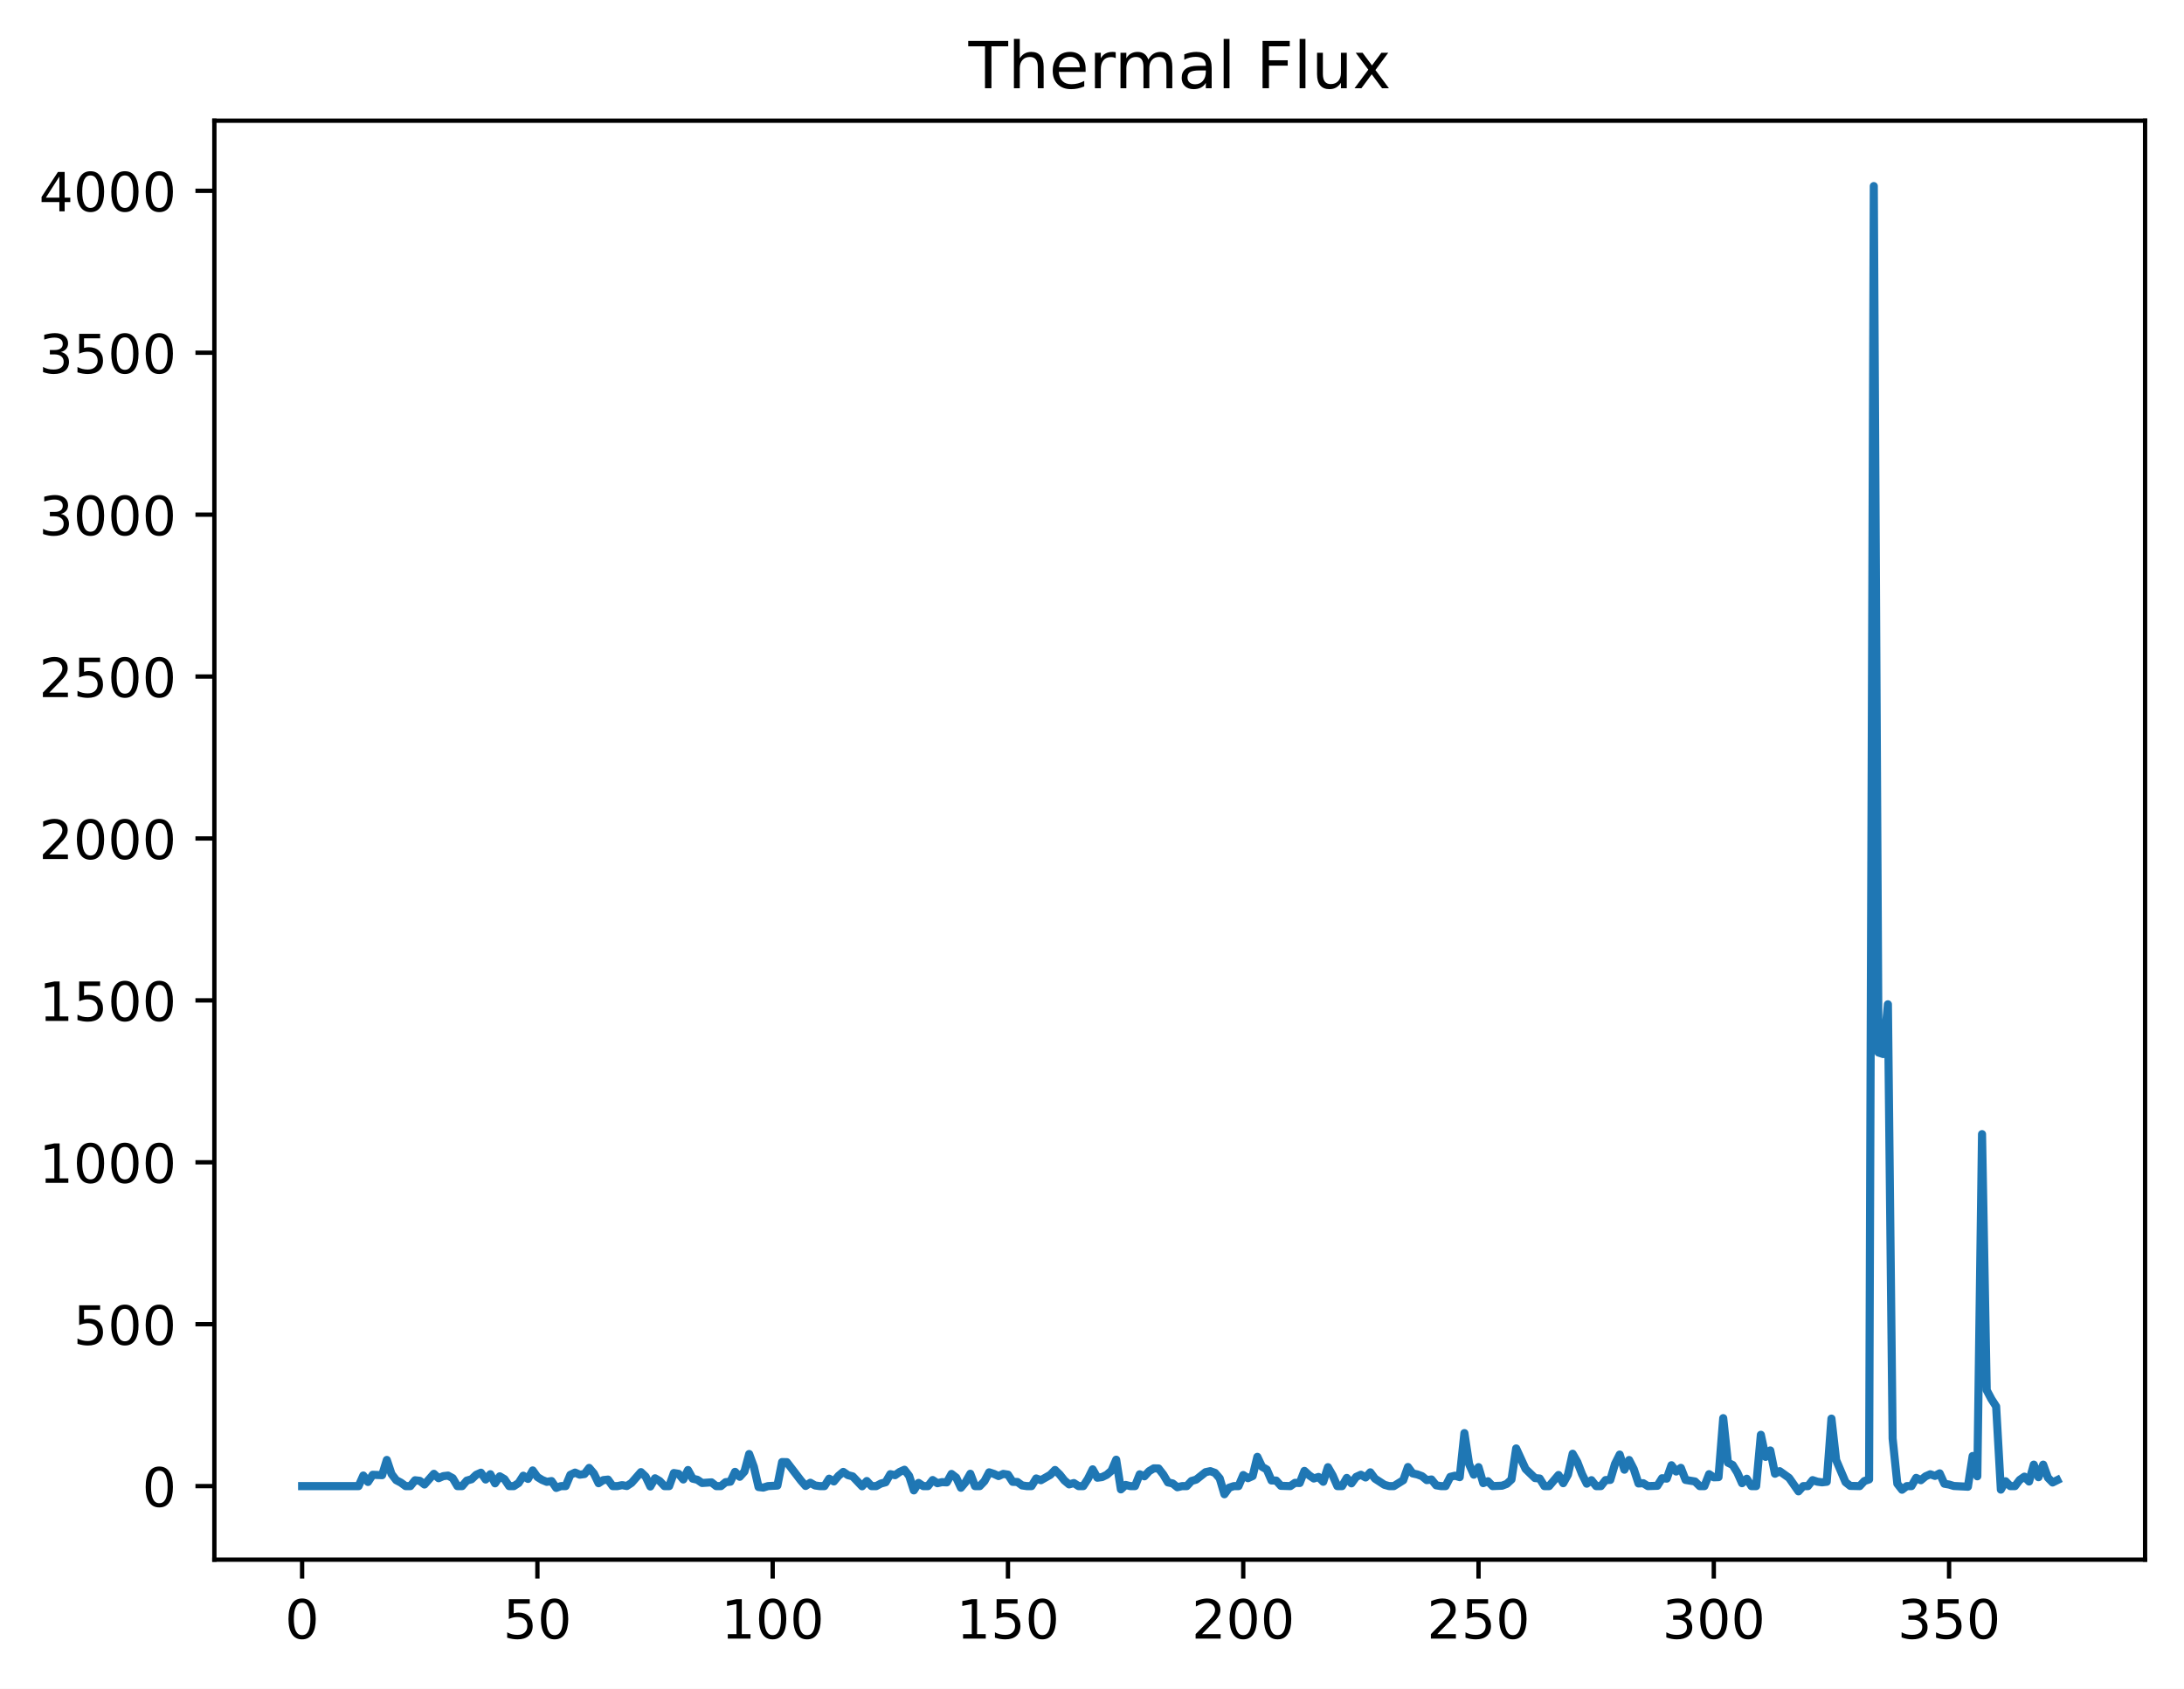
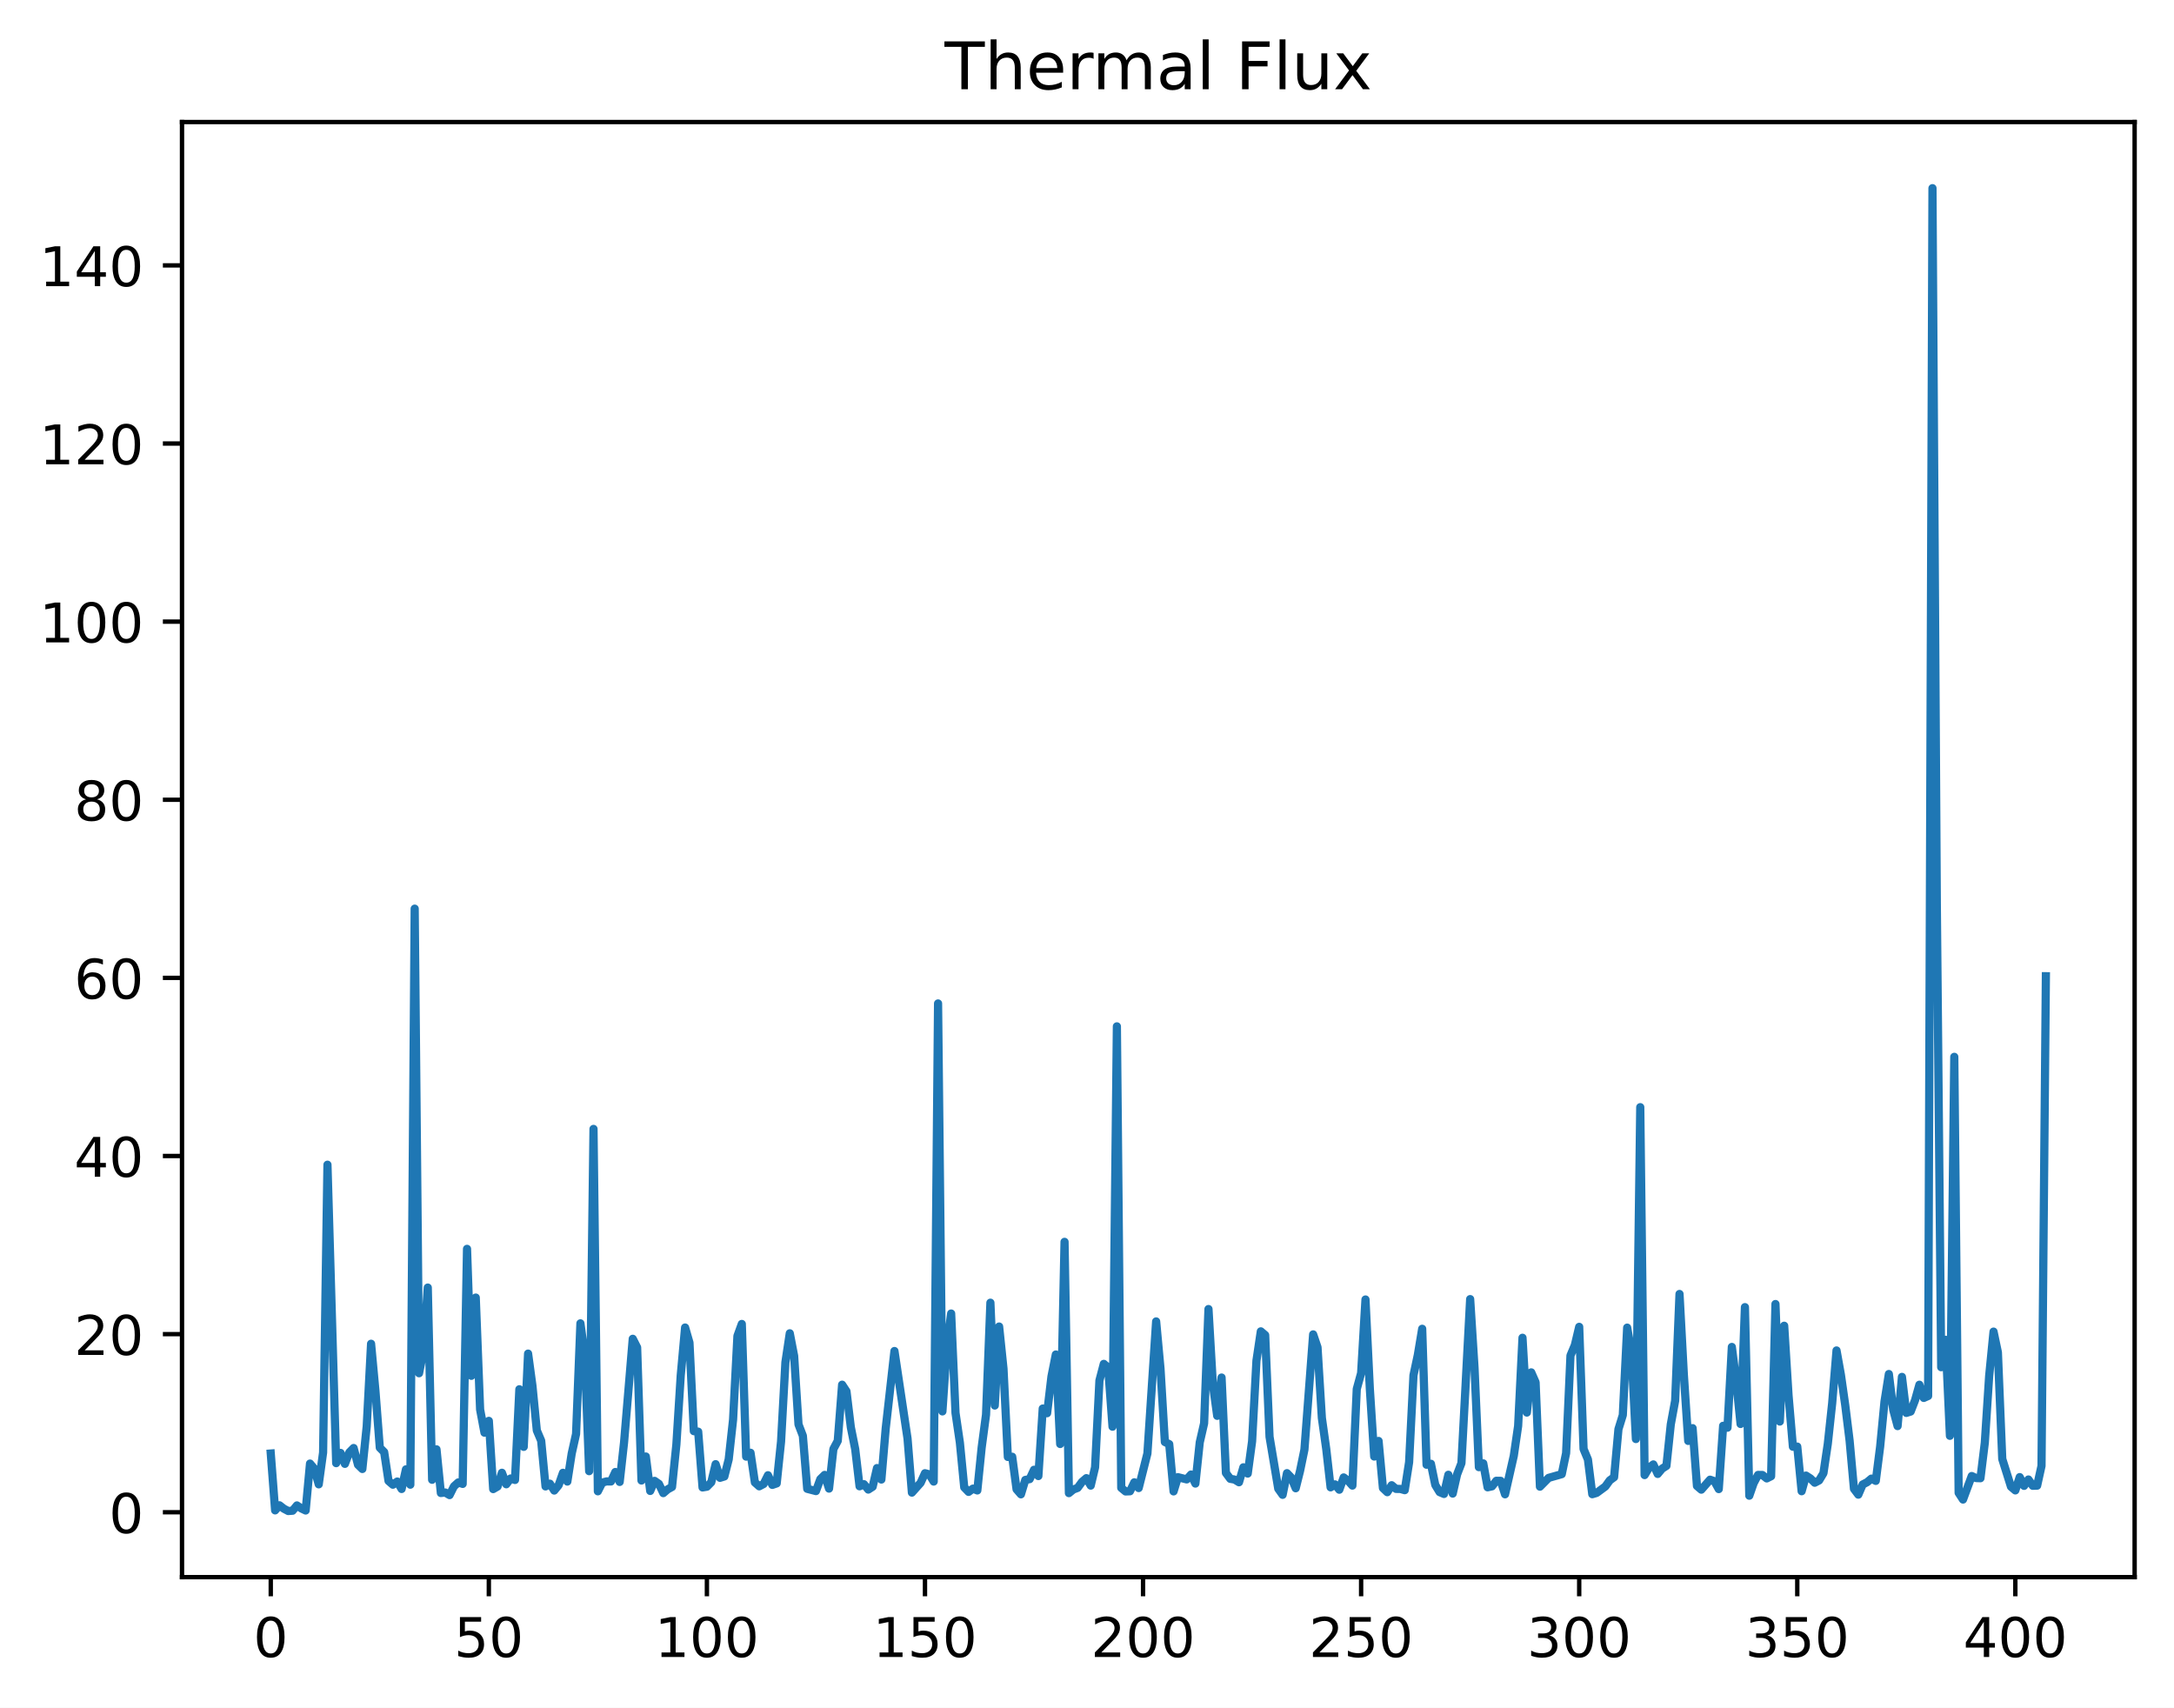
- <svg xmlns="http://www.w3.org/2000/svg" xmlns:xlink="http://www.w3.org/1999/xlink" width="403.97pt" height="312.308pt" viewBox="0 0 403.97 312.308" version="1.1">
+ <svg xmlns="http://www.w3.org/2000/svg" xmlns:xlink="http://www.w3.org/1999/xlink" width="397.608pt" height="312.308pt" viewBox="0 0 397.608 312.308" version="1.1">
  <defs>
    <style type="text/css">*{stroke-linejoin: round; stroke-linecap: butt}</style>
  </defs>
  <g id="figure_1">
    <g id="patch_1">
-       <path d="M 0 312.308  L 403.97 312.308  L 403.97 0  L 0 0  z " style="fill: #ffffff" />
+       <path d="M 0 312.308  L 397.608 312.308  L 397.608 0  L 0 0  z " style="fill: #ffffff" />
    </g>
    <g id="axes_1">
      <g id="patch_2">
-         <path d="M 39.65 288.43  L 396.77 288.43  L 396.77 22.318  L 39.65 22.318  z " style="fill: #ffffff" />
+         <path d="M 33.288 288.43  L 390.408 288.43  L 390.408 22.318  L 33.288 22.318  z " style="fill: #ffffff" />
      </g>
      <g id="matplotlib.axis_1">
        <g id="xtick_1">
          <g id="line2d_1">
            <defs>
-               <path id="m7024da258d" d="M 0 0  L 0 3.5  " style="stroke: #000000; stroke-width: 0.8" />
+               <path id="mb245cddd4c" d="M 0 0  L 0 3.5  " style="stroke: #000000; stroke-width: 0.8" />
            </defs>
            <g>
-               <use xlink:href="#m7024da258d" x="55.883" y="288.43" style="stroke: #000000; stroke-width: 0.8" />
+               <use xlink:href="#mb245cddd4c" x="49.52" y="288.43" style="stroke: #000000; stroke-width: 0.8" />
            </g>
          </g>
          <g id="text_1">
-             <g transform="translate(52.70148 303.0286) scale(0.1 -0.1)">
+             <g transform="translate(46.33898 303.0286) scale(0.1 -0.1)">
              <defs>
                <path id="DejaVuSans-30" d="M 2034 4250  Q 1547 4250 1301 3770  Q 1056 3291 1056 2328  Q 1056 1369 1301 889  Q 1547 409 2034 409  Q 2525 409 2770 889  Q 3016 1369 3016 2328  Q 3016 3291 2770 3770  Q 2525 4250 2034 4250  z M 2034 4750  Q 2819 4750 3233 4129  Q 3647 3509 3647 2328  Q 3647 1150 3233 529  Q 2819 -91 2034 -91  Q 1250 -91 836 529  Q 422 1150 422 2328  Q 422 3509 836 4129  Q 1250 4750 2034 4750  z " transform="scale(0.015625)" />
              </defs>
              <use xlink:href="#DejaVuSans-30" />
            </g>
          </g>
        </g>
        <g id="xtick_2">
          <g id="line2d_2">
            <g>
-               <use xlink:href="#m7024da258d" x="99.402" y="288.43" style="stroke: #000000; stroke-width: 0.8" />
+               <use xlink:href="#mb245cddd4c" x="89.404" y="288.43" style="stroke: #000000; stroke-width: 0.8" />
            </g>
          </g>
          <g id="text_2">
-             <g transform="translate(93.0396 303.0286) scale(0.1 -0.1)">
+             <g transform="translate(83.04158 303.0286) scale(0.1 -0.1)">
              <defs>
                <path id="DejaVuSans-35" d="M 691 4666  L 3169 4666  L 3169 4134  L 1269 4134  L 1269 2991  Q 1406 3038 1543 3061  Q 1681 3084 1819 3084  Q 2600 3084 3056 2656  Q 3513 2228 3513 1497  Q 3513 744 3044 326  Q 2575 -91 1722 -91  Q 1428 -91 1123 -41  Q 819 9 494 109  L 494 744  Q 775 591 1075 516  Q 1375 441 1709 441  Q 2250 441 2565 725  Q 2881 1009 2881 1497  Q 2881 1984 2565 2268  Q 2250 2553 1709 2553  Q 1456 2553 1204 2497  Q 953 2441 691 2322  L 691 4666  z " transform="scale(0.015625)" />
              </defs>
              <use xlink:href="#DejaVuSans-35" />
              <use xlink:href="#DejaVuSans-30" x="63.623" />
            </g>
          </g>
        </g>
        <g id="xtick_3">
          <g id="line2d_3">
            <g>
-               <use xlink:href="#m7024da258d" x="142.921" y="288.43" style="stroke: #000000; stroke-width: 0.8" />
+               <use xlink:href="#mb245cddd4c" x="129.288" y="288.43" style="stroke: #000000; stroke-width: 0.8" />
            </g>
          </g>
          <g id="text_3">
-             <g transform="translate(133.3777 303.0286) scale(0.1 -0.1)">
+             <g transform="translate(119.7442 303.0286) scale(0.1 -0.1)">
              <defs>
                <path id="DejaVuSans-31" d="M 794 531  L 1825 531  L 1825 4091  L 703 3866  L 703 4441  L 1819 4666  L 2450 4666  L 2450 531  L 3481 531  L 3481 0  L 794 0  L 794 531  z " transform="scale(0.015625)" />
              </defs>
              <use xlink:href="#DejaVuSans-31" />
              <use xlink:href="#DejaVuSans-30" x="63.623" />
              <use xlink:href="#DejaVuSans-30" x="127.246" />
            </g>
          </g>
        </g>
        <g id="xtick_4">
          <g id="line2d_4">
            <g>
-               <use xlink:href="#m7024da258d" x="186.441" y="288.43" style="stroke: #000000; stroke-width: 0.8" />
+               <use xlink:href="#mb245cddd4c" x="169.172" y="288.43" style="stroke: #000000; stroke-width: 0.8" />
            </g>
          </g>
          <g id="text_4">
-             <g transform="translate(176.8971 303.0286) scale(0.1 -0.1)">
+             <g transform="translate(159.628 303.0286) scale(0.1 -0.1)">
              <use xlink:href="#DejaVuSans-31" />
              <use xlink:href="#DejaVuSans-35" x="63.623" />
              <use xlink:href="#DejaVuSans-30" x="127.246" />
            </g>
          </g>
        </g>
        <g id="xtick_5">
          <g id="line2d_5">
            <g>
-               <use xlink:href="#m7024da258d" x="229.96" y="288.43" style="stroke: #000000; stroke-width: 0.8" />
+               <use xlink:href="#mb245cddd4c" x="209.056" y="288.43" style="stroke: #000000; stroke-width: 0.8" />
            </g>
          </g>
          <g id="text_5">
-             <g transform="translate(220.4165 303.0286) scale(0.1 -0.1)">
+             <g transform="translate(199.5119 303.0286) scale(0.1 -0.1)">
              <defs>
                <path id="DejaVuSans-32" d="M 1228 531  L 3431 531  L 3431 0  L 469 0  L 469 531  Q 828 903 1448 1529  Q 2069 2156 2228 2338  Q 2531 2678 2651 2914  Q 2772 3150 2772 3378  Q 2772 3750 2511 3984  Q 2250 4219 1831 4219  Q 1534 4219 1204 4116  Q 875 4013 500 3803  L 500 4441  Q 881 4594 1212 4672  Q 1544 4750 1819 4750  Q 2544 4750 2975 4387  Q 3406 4025 3406 3419  Q 3406 3131 3298 2873  Q 3191 2616 2906 2266  Q 2828 2175 2409 1742  Q 1991 1309 1228 531  z " transform="scale(0.015625)" />
              </defs>
              <use xlink:href="#DejaVuSans-32" />
              <use xlink:href="#DejaVuSans-30" x="63.623" />
              <use xlink:href="#DejaVuSans-30" x="127.246" />
            </g>
          </g>
        </g>
        <g id="xtick_6">
          <g id="line2d_6">
            <g>
-               <use xlink:href="#m7024da258d" x="273.48" y="288.43" style="stroke: #000000; stroke-width: 0.8" />
+               <use xlink:href="#mb245cddd4c" x="248.939" y="288.43" style="stroke: #000000; stroke-width: 0.8" />
            </g>
          </g>
          <g id="text_6">
-             <g transform="translate(263.9359 303.0286) scale(0.1 -0.1)">
+             <g transform="translate(239.3957 303.0286) scale(0.1 -0.1)">
              <use xlink:href="#DejaVuSans-32" />
              <use xlink:href="#DejaVuSans-35" x="63.623" />
              <use xlink:href="#DejaVuSans-30" x="127.246" />
            </g>
          </g>
        </g>
        <g id="xtick_7">
          <g id="line2d_7">
            <g>
-               <use xlink:href="#m7024da258d" x="316.999" y="288.43" style="stroke: #000000; stroke-width: 0.8" />
+               <use xlink:href="#mb245cddd4c" x="288.823" y="288.43" style="stroke: #000000; stroke-width: 0.8" />
            </g>
          </g>
          <g id="text_7">
-             <g transform="translate(307.4552 303.0286) scale(0.1 -0.1)">
+             <g transform="translate(279.2796 303.0286) scale(0.1 -0.1)">
              <defs>
                <path id="DejaVuSans-33" d="M 2597 2516  Q 3050 2419 3304 2112  Q 3559 1806 3559 1356  Q 3559 666 3084 287  Q 2609 -91 1734 -91  Q 1441 -91 1130 -33  Q 819 25 488 141  L 488 750  Q 750 597 1062 519  Q 1375 441 1716 441  Q 2309 441 2620 675  Q 2931 909 2931 1356  Q 2931 1769 2642 2001  Q 2353 2234 1838 2234  L 1294 2234  L 1294 2753  L 1863 2753  Q 2328 2753 2575 2939  Q 2822 3125 2822 3475  Q 2822 3834 2567 4026  Q 2313 4219 1838 4219  Q 1578 4219 1281 4162  Q 984 4106 628 3988  L 628 4550  Q 988 4650 1302 4700  Q 1616 4750 1894 4750  Q 2613 4750 3031 4423  Q 3450 4097 3450 3541  Q 3450 3153 3228 2886  Q 3006 2619 2597 2516  z " transform="scale(0.015625)" />
              </defs>
              <use xlink:href="#DejaVuSans-33" />
              <use xlink:href="#DejaVuSans-30" x="63.623" />
              <use xlink:href="#DejaVuSans-30" x="127.246" />
            </g>
          </g>
        </g>
        <g id="xtick_8">
          <g id="line2d_8">
            <g>
-               <use xlink:href="#m7024da258d" x="360.518" y="288.43" style="stroke: #000000; stroke-width: 0.8" />
+               <use xlink:href="#mb245cddd4c" x="328.707" y="288.43" style="stroke: #000000; stroke-width: 0.8" />
            </g>
          </g>
          <g id="text_8">
-             <g transform="translate(350.9746 303.0286) scale(0.1 -0.1)">
+             <g transform="translate(319.1634 303.0286) scale(0.1 -0.1)">
              <use xlink:href="#DejaVuSans-33" />
              <use xlink:href="#DejaVuSans-35" x="63.623" />
              <use xlink:href="#DejaVuSans-30" x="127.246" />
            </g>
          </g>
        </g>
+         <g id="xtick_9">
+           <g id="line2d_9">
+             <g>
+               <use xlink:href="#mb245cddd4c" x="368.591" y="288.43" style="stroke: #000000; stroke-width: 0.8" />
+             </g>
+           </g>
+           <g id="text_9">
+             <g transform="translate(359.0473 303.0286) scale(0.1 -0.1)">
+               <defs>
+                 <path id="DejaVuSans-34" d="M 2419 4116  L 825 1625  L 2419 1625  L 2419 4116  z M 2253 4666  L 3047 4666  L 3047 1625  L 3713 1625  L 3713 1100  L 3047 1100  L 3047 0  L 2419 0  L 2419 1100  L 313 1100  L 313 1709  L 2253 4666  z " transform="scale(0.015625)" />
+               </defs>
+               <use xlink:href="#DejaVuSans-34" />
+               <use xlink:href="#DejaVuSans-30" x="63.623" />
+               <use xlink:href="#DejaVuSans-30" x="127.246" />
+             </g>
+           </g>
+         </g>
      </g>
      <g id="matplotlib.axis_2">
        <g id="ytick_1">
-           <g id="line2d_9">
+           <g id="line2d_10">
            <defs>
-               <path id="m23845a07ff" d="M 0 0  L -3.5 0  " style="stroke: #000000; stroke-width: 0.8" />
+               <path id="m2385c5dd62" d="M 0 0  L -3.5 0  " style="stroke: #000000; stroke-width: 0.8" />
            </defs>
            <g>
-               <use xlink:href="#m23845a07ff" x="39.65" y="274.829" style="stroke: #000000; stroke-width: 0.8" />
-             </g>
-           </g>
-           <g id="text_9">
-             <g transform="translate(26.2875 278.6282) scale(0.1 -0.1)">
+               <use xlink:href="#m2385c5dd62" x="33.288" y="276.562" style="stroke: #000000; stroke-width: 0.8" />
+             </g>
+           </g>
+           <g id="text_10">
+             <g transform="translate(19.925 280.3611) scale(0.1 -0.1)">
              <use xlink:href="#DejaVuSans-30" />
            </g>
          </g>
        </g>
        <g id="ytick_2">
-           <g id="line2d_10">
-             <g>
-               <use xlink:href="#m23845a07ff" x="39.65" y="244.886" style="stroke: #000000; stroke-width: 0.8" />
-             </g>
-           </g>
-           <g id="text_10">
-             <g transform="translate(13.5625 248.6855) scale(0.1 -0.1)">
-               <use xlink:href="#DejaVuSans-35" />
-               <use xlink:href="#DejaVuSans-30" x="63.623" />
-               <use xlink:href="#DejaVuSans-30" x="127.246" />
+           <g id="line2d_11">
+             <g>
+               <use xlink:href="#m2385c5dd62" x="33.288" y="243.987" style="stroke: #000000; stroke-width: 0.8" />
+             </g>
+           </g>
+           <g id="text_11">
+             <g transform="translate(13.5625 247.7858) scale(0.1 -0.1)">
+               <use xlink:href="#DejaVuSans-32" />
+               <use xlink:href="#DejaVuSans-30" x="63.623" />
            </g>
          </g>
        </g>
        <g id="ytick_3">
-           <g id="line2d_11">
-             <g>
-               <use xlink:href="#m23845a07ff" x="39.65" y="214.944" style="stroke: #000000; stroke-width: 0.8" />
-             </g>
-           </g>
-           <g id="text_11">
-             <g transform="translate(7.2 218.7427) scale(0.1 -0.1)">
-               <use xlink:href="#DejaVuSans-31" />
-               <use xlink:href="#DejaVuSans-30" x="63.623" />
-               <use xlink:href="#DejaVuSans-30" x="127.246" />
-               <use xlink:href="#DejaVuSans-30" x="190.869" />
+           <g id="line2d_12">
+             <g>
+               <use xlink:href="#m2385c5dd62" x="33.288" y="211.411" style="stroke: #000000; stroke-width: 0.8" />
+             </g>
+           </g>
+           <g id="text_12">
+             <g transform="translate(13.5625 215.2105) scale(0.1 -0.1)">
+               <use xlink:href="#DejaVuSans-34" />
+               <use xlink:href="#DejaVuSans-30" x="63.623" />
            </g>
          </g>
        </g>
        <g id="ytick_4">
-           <g id="line2d_12">
-             <g>
-               <use xlink:href="#m23845a07ff" x="39.65" y="185.001" style="stroke: #000000; stroke-width: 0.8" />
-             </g>
-           </g>
-           <g id="text_12">
-             <g transform="translate(7.2 188.8) scale(0.1 -0.1)">
-               <use xlink:href="#DejaVuSans-31" />
-               <use xlink:href="#DejaVuSans-35" x="63.623" />
-               <use xlink:href="#DejaVuSans-30" x="127.246" />
-               <use xlink:href="#DejaVuSans-30" x="190.869" />
+           <g id="line2d_13">
+             <g>
+               <use xlink:href="#m2385c5dd62" x="33.288" y="178.836" style="stroke: #000000; stroke-width: 0.8" />
+             </g>
+           </g>
+           <g id="text_13">
+             <g transform="translate(13.5625 182.6352) scale(0.1 -0.1)">
+               <defs>
+                 <path id="DejaVuSans-36" d="M 2113 2584  Q 1688 2584 1439 2293  Q 1191 2003 1191 1497  Q 1191 994 1439 701  Q 1688 409 2113 409  Q 2538 409 2786 701  Q 3034 994 3034 1497  Q 3034 2003 2786 2293  Q 2538 2584 2113 2584  z M 3366 4563  L 3366 3988  Q 3128 4100 2886 4159  Q 2644 4219 2406 4219  Q 1781 4219 1451 3797  Q 1122 3375 1075 2522  Q 1259 2794 1537 2939  Q 1816 3084 2150 3084  Q 2853 3084 3261 2657  Q 3669 2231 3669 1497  Q 3669 778 3244 343  Q 2819 -91 2113 -91  Q 1303 -91 875 529  Q 447 1150 447 2328  Q 447 3434 972 4092  Q 1497 4750 2381 4750  Q 2619 4750 2861 4703  Q 3103 4656 3366 4563  z " transform="scale(0.015625)" />
+               </defs>
+               <use xlink:href="#DejaVuSans-36" />
+               <use xlink:href="#DejaVuSans-30" x="63.623" />
            </g>
          </g>
        </g>
        <g id="ytick_5">
-           <g id="line2d_13">
-             <g>
-               <use xlink:href="#m23845a07ff" x="39.65" y="155.058" style="stroke: #000000; stroke-width: 0.8" />
-             </g>
-           </g>
-           <g id="text_13">
-             <g transform="translate(7.2 158.8573) scale(0.1 -0.1)">
-               <use xlink:href="#DejaVuSans-32" />
-               <use xlink:href="#DejaVuSans-30" x="63.623" />
-               <use xlink:href="#DejaVuSans-30" x="127.246" />
-               <use xlink:href="#DejaVuSans-30" x="190.869" />
+           <g id="line2d_14">
+             <g>
+               <use xlink:href="#m2385c5dd62" x="33.288" y="146.261" style="stroke: #000000; stroke-width: 0.8" />
+             </g>
+           </g>
+           <g id="text_14">
+             <g transform="translate(13.5625 150.0599) scale(0.1 -0.1)">
+               <defs>
+                 <path id="DejaVuSans-38" d="M 2034 2216  Q 1584 2216 1326 1975  Q 1069 1734 1069 1313  Q 1069 891 1326 650  Q 1584 409 2034 409  Q 2484 409 2743 651  Q 3003 894 3003 1313  Q 3003 1734 2745 1975  Q 2488 2216 2034 2216  z M 1403 2484  Q 997 2584 770 2862  Q 544 3141 544 3541  Q 544 4100 942 4425  Q 1341 4750 2034 4750  Q 2731 4750 3128 4425  Q 3525 4100 3525 3541  Q 3525 3141 3298 2862  Q 3072 2584 2669 2484  Q 3125 2378 3379 2068  Q 3634 1759 3634 1313  Q 3634 634 3220 271  Q 2806 -91 2034 -91  Q 1263 -91 848 271  Q 434 634 434 1313  Q 434 1759 690 2068  Q 947 2378 1403 2484  z M 1172 3481  Q 1172 3119 1398 2916  Q 1625 2713 2034 2713  Q 2441 2713 2670 2916  Q 2900 3119 2900 3481  Q 2900 3844 2670 4047  Q 2441 4250 2034 4250  Q 1625 4250 1398 4047  Q 1172 3844 1172 3481  z " transform="scale(0.015625)" />
+               </defs>
+               <use xlink:href="#DejaVuSans-38" />
+               <use xlink:href="#DejaVuSans-30" x="63.623" />
            </g>
          </g>
        </g>
        <g id="ytick_6">
-           <g id="line2d_14">
-             <g>
-               <use xlink:href="#m23845a07ff" x="39.65" y="125.115" style="stroke: #000000; stroke-width: 0.8" />
-             </g>
-           </g>
-           <g id="text_14">
-             <g transform="translate(7.2 128.9145) scale(0.1 -0.1)">
-               <use xlink:href="#DejaVuSans-32" />
-               <use xlink:href="#DejaVuSans-35" x="63.623" />
-               <use xlink:href="#DejaVuSans-30" x="127.246" />
-               <use xlink:href="#DejaVuSans-30" x="190.869" />
+           <g id="line2d_15">
+             <g>
+               <use xlink:href="#m2385c5dd62" x="33.288" y="113.685" style="stroke: #000000; stroke-width: 0.8" />
+             </g>
+           </g>
+           <g id="text_15">
+             <g transform="translate(7.2 117.4846) scale(0.1 -0.1)">
+               <use xlink:href="#DejaVuSans-31" />
+               <use xlink:href="#DejaVuSans-30" x="63.623" />
+               <use xlink:href="#DejaVuSans-30" x="127.246" />
            </g>
          </g>
        </g>
        <g id="ytick_7">
-           <g id="line2d_15">
-             <g>
-               <use xlink:href="#m23845a07ff" x="39.65" y="95.173" style="stroke: #000000; stroke-width: 0.8" />
-             </g>
-           </g>
-           <g id="text_15">
-             <g transform="translate(7.2 98.97181) scale(0.1 -0.1)">
-               <use xlink:href="#DejaVuSans-33" />
-               <use xlink:href="#DejaVuSans-30" x="63.623" />
-               <use xlink:href="#DejaVuSans-30" x="127.246" />
-               <use xlink:href="#DejaVuSans-30" x="190.869" />
+           <g id="line2d_16">
+             <g>
+               <use xlink:href="#m2385c5dd62" x="33.288" y="81.11" style="stroke: #000000; stroke-width: 0.8" />
+             </g>
+           </g>
+           <g id="text_16">
+             <g transform="translate(7.2 84.90936) scale(0.1 -0.1)">
+               <use xlink:href="#DejaVuSans-31" />
+               <use xlink:href="#DejaVuSans-32" x="63.623" />
+               <use xlink:href="#DejaVuSans-30" x="127.246" />
            </g>
          </g>
        </g>
        <g id="ytick_8">
-           <g id="line2d_16">
-             <g>
-               <use xlink:href="#m23845a07ff" x="39.65" y="65.23" style="stroke: #000000; stroke-width: 0.8" />
-             </g>
-           </g>
-           <g id="text_16">
-             <g transform="translate(7.2 69.02907) scale(0.1 -0.1)">
-               <use xlink:href="#DejaVuSans-33" />
-               <use xlink:href="#DejaVuSans-35" x="63.623" />
-               <use xlink:href="#DejaVuSans-30" x="127.246" />
-               <use xlink:href="#DejaVuSans-30" x="190.869" />
-             </g>
-           </g>
-         </g>
-         <g id="ytick_9">
          <g id="line2d_17">
            <g>
-               <use xlink:href="#m23845a07ff" x="39.65" y="35.287" style="stroke: #000000; stroke-width: 0.8" />
+               <use xlink:href="#m2385c5dd62" x="33.288" y="48.535" style="stroke: #000000; stroke-width: 0.8" />
            </g>
          </g>
          <g id="text_17">
-             <g transform="translate(7.2 39.08634) scale(0.1 -0.1)">
-               <defs>
-                 <path id="DejaVuSans-34" d="M 2419 4116  L 825 1625  L 2419 1625  L 2419 4116  z M 2253 4666  L 3047 4666  L 3047 1625  L 3713 1625  L 3713 1100  L 3047 1100  L 3047 0  L 2419 0  L 2419 1100  L 313 1100  L 313 1709  L 2253 4666  z " transform="scale(0.015625)" />
-               </defs>
-               <use xlink:href="#DejaVuSans-34" />
-               <use xlink:href="#DejaVuSans-30" x="63.623" />
-               <use xlink:href="#DejaVuSans-30" x="127.246" />
-               <use xlink:href="#DejaVuSans-30" x="190.869" />
+             <g transform="translate(7.2 52.33407) scale(0.1 -0.1)">
+               <use xlink:href="#DejaVuSans-31" />
+               <use xlink:href="#DejaVuSans-34" x="63.623" />
+               <use xlink:href="#DejaVuSans-30" x="127.246" />
            </g>
          </g>
        </g>
      </g>
      <g id="line2d_18">
-         <path d="M 55.883 274.829  L 66.327 274.829  L 67.198 272.873  L 68.068 274.062  L 68.939 272.736  L 70.679 272.807  L 71.55 269.991  L 72.42 272.595  L 73.29 273.732  L 74.161 274.191  L 75.031 274.829  L 75.902 274.829  L 76.772 273.749  L 77.642 273.849  L 78.513 274.531  L 80.254 272.557  L 81.124 273.367  L 81.994 272.986  L 82.865 272.883  L 83.735 273.353  L 84.606 274.829  L 85.476 274.829  L 86.346 273.808  L 87.217 273.563  L 88.087 272.736  L 88.957 272.349  L 89.828 273.605  L 90.698 272.633  L 91.569 274.313  L 92.439 273.02  L 93.309 273.538  L 94.18 274.829  L 95.05 274.829  L 95.921 274.259  L 96.791 272.907  L 97.661 273.495  L 98.532 271.93  L 99.402 273.148  L 100.272 273.685  L 101.143 274.042  L 102.013 273.896  L 102.884 275.161  L 103.754 274.829  L 104.624 274.829  L 105.495 272.745  L 106.365 272.33  L 107.236 272.716  L 108.106 272.598  L 108.976 271.463  L 109.847 272.493  L 110.717 274.293  L 111.588 273.718  L 112.458 273.623  L 113.328 274.829  L 114.199 274.829  L 115.069 274.646  L 115.939 274.812  L 116.81 274.236  L 118.551 272.242  L 119.421 273.062  L 120.291 274.897  L 121.162 273.382  L 122.032 273.898  L 122.903 274.829  L 123.773 274.829  L 124.643 272.413  L 125.514 272.556  L 126.384 273.599  L 127.255 271.853  L 128.125 273.45  L 128.995 273.656  L 129.866 274.253  L 131.606 274.134  L 132.477 274.829  L 133.347 274.829  L 134.218 274.1  L 135.088 274.017  L 135.958 272.194  L 136.829 273.101  L 137.699 272.136  L 138.57 268.895  L 139.44 271.256  L 140.31 275.002  L 141.181 275.102  L 142.051 274.829  L 143.792 274.729  L 144.662 270.38  L 145.533 270.399  L 148.144 273.799  L 149.014 274.799  L 149.885 274.21  L 150.755 274.707  L 151.625 274.829  L 152.496 274.829  L 153.366 273.456  L 154.237 273.966  L 155.107 272.921  L 155.977 272.202  L 156.848 272.803  L 157.718 273.03  L 159.459 274.859  L 160.329 273.886  L 161.2 274.829  L 162.07 274.829  L 162.94 274.357  L 163.811 274.121  L 164.681 272.62  L 165.552 272.811  L 166.422 272.2  L 167.292 271.805  L 168.163 272.937  L 169.033 275.619  L 169.903 274.239  L 170.774 274.829  L 171.644 274.829  L 172.515 273.708  L 173.385 274.292  L 174.255 274.093  L 175.126 274.137  L 175.996 272.58  L 176.867 273.253  L 177.737 275.132  L 178.607 274.082  L 179.478 272.548  L 180.348 274.829  L 181.219 274.829  L 182.089 273.923  L 182.959 272.282  L 183.83 272.566  L 184.7 272.969  L 185.57 272.571  L 186.441 272.708  L 187.311 274.039  L 188.182 274.064  L 189.052 274.701  L 189.922 274.829  L 190.793 274.829  L 191.663 273.414  L 192.534 273.739  L 194.274 272.746  L 195.145 271.845  L 196.015 272.698  L 196.886 273.787  L 197.756 274.511  L 198.626 274.262  L 199.497 274.829  L 200.367 274.829  L 201.237 273.478  L 202.108 271.728  L 202.978 273.277  L 203.849 273.158  L 204.719 272.738  L 205.589 271.979  L 206.46 269.944  L 207.33 275.431  L 208.201 274.612  L 209.071 274.829  L 209.941 274.829  L 210.812 272.646  L 211.682 273.014  L 212.552 272.059  L 213.423 271.545  L 214.293 271.567  L 215.164 272.682  L 216.034 274.142  L 216.904 274.334  L 217.775 275.037  L 218.645 274.829  L 219.516 274.829  L 220.386 273.883  L 221.256 273.627  L 222.997 272.247  L 223.868 272.062  L 224.738 272.382  L 225.608 273.396  L 226.479 276.334  L 227.349 275.119  L 228.219 274.829  L 229.09 274.829  L 229.96 272.783  L 230.831 273.361  L 231.701 272.969  L 232.571 269.415  L 233.442 271.262  L 234.312 271.759  L 235.183 273.786  L 236.053 273.803  L 236.923 274.774  L 238.664 274.829  L 239.534 274.223  L 240.405 274.256  L 241.275 272.016  L 242.146 272.824  L 243.016 273.423  L 243.886 273.134  L 244.757 274.027  L 245.627 271.328  L 246.498 272.847  L 247.368 274.829  L 248.238 274.829  L 249.109 273.315  L 249.979 274.319  L 250.85 273.12  L 251.72 272.725  L 252.59 273.232  L 253.461 272.28  L 254.331 273.455  L 256.072 274.585  L 256.942 274.829  L 257.813 274.829  L 259.553 273.743  L 260.424 271.295  L 261.294 272.479  L 262.165 272.669  L 263.035 272.995  L 263.905 273.722  L 264.776 273.601  L 265.646 274.682  L 266.517 274.829  L 267.387 274.829  L 268.257 273.118  L 269.128 272.906  L 269.998 273.173  L 270.868 265.026  L 271.739 270.775  L 272.609 272.715  L 273.48 271.318  L 274.35 274.277  L 275.22 273.929  L 276.091 274.829  L 277.832 274.752  L 278.702 274.419  L 279.572 273.612  L 280.443 267.863  L 282.183 271.657  L 283.924 273.341  L 284.795 273.423  L 285.665 274.829  L 286.535 274.829  L 288.276 272.774  L 289.147 274.289  L 290.017 272.726  L 290.887 268.842  L 291.758 270.376  L 292.628 272.626  L 293.499 274.379  L 294.369 273.732  L 295.239 274.829  L 296.11 274.829  L 296.98 273.713  L 297.85 273.679  L 298.721 270.731  L 299.591 268.996  L 300.462 271.792  L 301.332 270.005  L 302.202 271.698  L 303.073 274.339  L 303.943 274.292  L 304.814 274.829  L 306.554 274.771  L 307.425 273.372  L 308.295 273.443  L 309.165 270.969  L 310.036 272.13  L 310.906 271.453  L 311.777 273.684  L 313.517 273.97  L 314.388 274.829  L 315.258 274.829  L 316.129 272.622  L 316.999 273.201  L 317.869 273.171  L 318.74 262.26  L 319.61 270.496  L 320.481 270.918  L 321.351 272.33  L 322.221 274.288  L 323.092 273.464  L 323.962 274.829  L 324.832 274.829  L 325.703 265.339  L 326.573 269.422  L 327.444 268.236  L 328.314 272.539  L 329.184 272.068  L 330.925 273.311  L 332.666 275.796  L 333.536 274.829  L 334.407 274.829  L 335.277 273.725  L 336.148 274.013  L 337.018 274.131  L 337.888 274.028  L 338.759 262.348  L 339.629 270.016  L 341.37 274.103  L 342.24 274.79  L 343.981 274.829  L 344.851 273.889  L 345.722 273.595  L 346.592 34.414  L 347.463 194.644  L 348.333 194.929  L 349.203 185.726  L 350.074 266.007  L 350.944 274.384  L 351.814 275.496  L 352.685 274.829  L 353.555 274.829  L 354.426 273.305  L 355.296 273.738  L 356.166 273.02  L 357.037 272.64  L 357.907 272.941  L 358.778 272.469  L 359.648 274.387  L 360.518 274.539  L 361.389 274.805  L 364 274.94  L 364.87 269.262  L 365.741 273.014  L 366.611 209.737  L 367.481 257.102  L 368.352 258.744  L 369.222 260.09  L 370.093 275.478  L 370.963 273.93  L 371.833 274.829  L 372.704 274.829  L 373.574 273.69  L 374.445 273.08  L 375.315 273.979  L 376.185 270.855  L 377.056 273.181  L 377.926 270.858  L 378.796 273.27  L 379.667 274.158  L 380.537 273.722  L 380.537 273.722  " clip-path="url(#paa6b38b62e)" style="fill: none; stroke: #1f77b4; stroke-width: 1.5; stroke-linecap: square" />
+         <path d="M 49.52 265.823  L 50.318 276.217  L 51.116 275.292  L 51.913 275.912  L 52.711 276.334  L 53.509 276.281  L 54.306 275.314  L 55.104 275.857  L 55.902 276.24  L 56.699 267.659  L 57.497 268.61  L 58.295 271.457  L 59.092 265.633  L 59.89 213.005  L 61.485 267.58  L 62.283 265.712  L 63.081 267.709  L 63.878 265.632  L 64.676 264.816  L 65.474 267.872  L 66.271 268.647  L 67.069 260.869  L 67.867 245.748  L 68.664 254.368  L 69.462 264.755  L 70.26 265.56  L 71.058 270.834  L 71.855 271.522  L 72.653 270.946  L 73.451 272.306  L 74.248 268.718  L 75.046 271.519  L 75.844 166.178  L 76.641 251.138  L 77.439 247.096  L 78.237 235.474  L 79.034 270.62  L 79.832 265.056  L 80.63 273.041  L 81.427 272.95  L 82.225 273.424  L 83.023 271.825  L 83.82 271.108  L 84.618 271.377  L 85.416 228.395  L 86.213 251.608  L 87.011 237.303  L 87.809 257.776  L 88.606 262.008  L 89.404 259.849  L 90.202 272.325  L 90.999 271.857  L 91.797 269.344  L 92.595 271.443  L 93.392 270.39  L 94.19 270.657  L 94.988 254.071  L 95.785 264.602  L 96.583 247.551  L 97.381 253.453  L 98.179 261.601  L 98.976 263.478  L 99.774 271.836  L 100.572 271.339  L 101.369 272.591  L 102.167 271.618  L 102.965 269.348  L 103.762 270.948  L 104.56 265.828  L 105.358 262.246  L 106.155 242.016  L 106.953 247.979  L 107.751 269.047  L 108.548 206.458  L 109.346 272.729  L 110.144 271.143  L 110.941 270.919  L 111.739 270.933  L 112.537 269.204  L 113.334 271.016  L 114.132 263.827  L 115.727 244.841  L 116.525 246.418  L 117.323 270.756  L 118.12 266.368  L 118.918 272.664  L 119.716 270.824  L 120.513 271.38  L 121.311 273.062  L 122.109 272.375  L 122.907 271.935  L 123.704 264.179  L 124.502 251.525  L 125.3 242.78  L 126.097 245.545  L 126.895 261.726  L 127.693 261.821  L 128.49 272.023  L 129.288 271.889  L 130.086 271.08  L 130.883 267.768  L 131.681 270.264  L 132.479 270.017  L 133.276 266.88  L 134.074 259.629  L 134.872 244.323  L 135.669 242.127  L 136.467 266.387  L 137.265 265.684  L 138.062 271.109  L 138.86 271.816  L 139.658 271.392  L 140.455 269.795  L 141.253 271.558  L 142.051 271.284  L 142.848 263.64  L 143.646 249.133  L 144.444 243.835  L 145.241 247.976  L 146.039 260.495  L 146.837 262.582  L 147.635 272.275  L 149.23 272.689  L 150.028 270.511  L 150.825 269.732  L 151.623 272.236  L 152.421 265.001  L 153.218 263.509  L 154.016 253.236  L 154.814 254.449  L 155.611 261.022  L 156.409 265.012  L 157.207 271.812  L 158.004 271.433  L 158.802 272.413  L 159.6 271.898  L 160.397 268.483  L 161.195 270.577  L 161.993 261.21  L 163.588 247.076  L 165.981 263.08  L 166.779 272.969  L 168.374 271.182  L 169.172 269.426  L 169.969 269.63  L 170.767 270.948  L 171.565 183.513  L 172.362 258.117  L 173.16 246.268  L 173.958 240.219  L 174.756 258.402  L 175.553 263.821  L 176.351 272.008  L 177.149 272.836  L 177.946 272.242  L 178.744 272.573  L 179.542 264.703  L 180.339 258.718  L 181.137 238.241  L 181.935 257.041  L 182.732 242.6  L 183.53 250.312  L 184.328 266.452  L 185.125 266.412  L 185.923 272.367  L 186.721 273.283  L 187.518 270.653  L 188.316 270.502  L 189.114 268.794  L 189.911 269.94  L 190.709 257.597  L 191.507 258.449  L 192.304 251.742  L 193.102 247.715  L 193.9 264.08  L 194.697 227.111  L 195.495 273.062  L 196.293 272.408  L 197.09 272.105  L 197.888 271.014  L 198.686 270.328  L 199.484 271.688  L 200.281 268.344  L 201.079 252.464  L 201.877 249.427  L 202.674 250.107  L 203.472 260.912  L 204.27 187.702  L 205.067 272.1  L 205.865 272.758  L 206.663 272.724  L 207.46 271.085  L 208.258 272.134  L 209.853 265.811  L 211.449 241.664  L 212.246 250.312  L 213.044 263.712  L 213.842 264.104  L 214.639 272.748  L 215.437 270.148  L 217.032 270.553  L 217.83 269.666  L 218.628 271.315  L 219.425 263.779  L 220.223 260.292  L 221.021 239.402  L 221.818 253.1  L 222.616 258.929  L 223.414 251.926  L 224.211 269.376  L 225.009 270.447  L 225.807 270.584  L 226.605 271.074  L 227.402 268.345  L 228.2 269.486  L 228.998 263.603  L 229.795 248.841  L 230.593 243.481  L 231.391 244.164  L 232.188 262.762  L 233.784 272.255  L 234.581 273.373  L 235.379 269.415  L 236.177 270.239  L 236.974 272.173  L 237.772 268.984  L 238.57 265.107  L 240.165 244.036  L 240.963 246.395  L 241.76 259.32  L 242.558 264.985  L 243.356 272.005  L 244.153 271.464  L 244.951 272.439  L 245.749 270.195  L 246.546 270.788  L 247.344 271.685  L 248.142 254.025  L 248.939 251.117  L 249.737 237.652  L 250.535 254.027  L 251.333 266.37  L 252.13 263.523  L 252.928 272.131  L 253.726 272.89  L 254.523 271.62  L 255.321 272.289  L 256.119 272.298  L 256.916 272.523  L 257.714 267.419  L 258.512 251.525  L 259.309 247.801  L 260.107 243.01  L 260.905 267.869  L 261.702 267.692  L 262.5 271.572  L 263.298 272.877  L 264.095 273.214  L 264.893 269.708  L 265.691 273.146  L 266.488 269.653  L 267.286 267.583  L 268.881 237.583  L 269.679 250.126  L 270.477 268.314  L 271.274 267.621  L 272.072 271.998  L 272.87 271.823  L 273.667 270.809  L 274.465 270.82  L 275.263 273.278  L 276.858 266.251  L 277.656 260.784  L 278.454 244.652  L 279.251 258.329  L 280.049 250.983  L 280.847 252.803  L 281.644 271.882  L 283.24 270.274  L 285.633 269.594  L 286.43 265.752  L 287.228 247.903  L 288.026 246.004  L 288.823 242.654  L 289.621 264.996  L 290.419 266.909  L 291.216 273.259  L 292.014 273.024  L 293.609 271.848  L 294.407 270.735  L 295.205 270.151  L 296.002 261.37  L 296.8 258.789  L 297.598 242.799  L 298.395 247.382  L 299.193 263.172  L 299.991 202.482  L 300.788 269.761  L 301.586 268.427  L 302.384 267.816  L 303.182 269.554  L 303.979 268.595  L 304.777 268.078  L 305.575 260.488  L 306.372 256.156  L 307.17 236.644  L 307.968 251.486  L 308.765 263.518  L 309.563 261.181  L 310.361 271.751  L 311.158 272.429  L 312.754 270.608  L 313.551 270.883  L 314.349 272.324  L 315.147 260.749  L 315.944 261.095  L 316.742 246.331  L 317.54 252.6  L 318.337 260.418  L 319.135 239.051  L 319.933 273.534  L 320.73 271.24  L 321.528 269.738  L 322.326 269.744  L 323.123 270.372  L 323.921 269.974  L 324.719 238.482  L 325.516 259.973  L 326.314 242.454  L 327.112 255.237  L 327.91 264.578  L 328.707 264.553  L 329.505 272.716  L 330.303 269.858  L 331.1 270.374  L 331.898 271.16  L 332.696 270.743  L 333.493 269.419  L 334.291 264.045  L 335.089 256.644  L 335.886 246.974  L 336.684 251.409  L 337.482 256.999  L 338.279 263.467  L 339.077 272.284  L 339.875 273.34  L 340.672 271.484  L 341.47 271.073  L 342.268 270.411  L 343.065 270.824  L 343.863 264.582  L 344.661 256.315  L 345.458 251.282  L 346.256 257.823  L 347.054 260.805  L 347.851 251.809  L 348.649 258.393  L 349.447 258.142  L 350.244 256.085  L 351.042 253.242  L 351.84 255.653  L 352.637 255.3  L 353.435 34.414  L 354.233 165.708  L 355.031 250.034  L 355.828 245.027  L 356.626 262.584  L 357.424 193.276  L 358.221 273.011  L 359.019 274.236  L 360.614 269.939  L 361.412 270.31  L 362.21 270.337  L 363.007 263.85  L 363.805 251.602  L 364.603 243.527  L 365.4 247.321  L 366.198 266.819  L 367.793 271.887  L 368.591 272.565  L 369.389 270.137  L 370.186 271.736  L 370.984 270.573  L 371.782 271.721  L 372.579 271.694  L 373.377 268.083  L 374.175 178.532  L 374.175 178.532  " clip-path="url(#p3cdc83fa6c)" style="fill: none; stroke: #1f77b4; stroke-width: 1.5; stroke-linecap: square" />
      </g>
      <g id="patch_3">
-         <path d="M 39.65 288.43  L 39.65 22.318  " style="fill: none; stroke: #000000; stroke-width: 0.8; stroke-linejoin: miter; stroke-linecap: square" />
+         <path d="M 33.288 288.43  L 33.288 22.318  " style="fill: none; stroke: #000000; stroke-width: 0.8; stroke-linejoin: miter; stroke-linecap: square" />
      </g>
      <g id="patch_4">
-         <path d="M 396.77 288.43  L 396.77 22.318  " style="fill: none; stroke: #000000; stroke-width: 0.8; stroke-linejoin: miter; stroke-linecap: square" />
+         <path d="M 390.408 288.43  L 390.408 22.318  " style="fill: none; stroke: #000000; stroke-width: 0.8; stroke-linejoin: miter; stroke-linecap: square" />
      </g>
      <g id="patch_5">
-         <path d="M 39.65 288.43  L 396.77 288.43  " style="fill: none; stroke: #000000; stroke-width: 0.8; stroke-linejoin: miter; stroke-linecap: square" />
+         <path d="M 33.288 288.43  L 390.408 288.43  " style="fill: none; stroke: #000000; stroke-width: 0.8; stroke-linejoin: miter; stroke-linecap: square" />
      </g>
      <g id="patch_6">
-         <path d="M 39.65 22.318  L 396.77 22.318  " style="fill: none; stroke: #000000; stroke-width: 0.8; stroke-linejoin: miter; stroke-linecap: square" />
+         <path d="M 33.288 22.318  L 390.408 22.318  " style="fill: none; stroke: #000000; stroke-width: 0.8; stroke-linejoin: miter; stroke-linecap: square" />
      </g>
      <g id="text_18">
-         <g transform="translate(179.1228 16.31812) scale(0.12 -0.12)">
+         <g transform="translate(172.7603 16.31812) scale(0.12 -0.12)">
          <defs>
            <path id="DejaVuSans-54" d="M -19 4666  L 3928 4666  L 3928 4134  L 2272 4134  L 2272 0  L 1638 0  L 1638 4134  L -19 4134  L -19 4666  z " transform="scale(0.015625)" />
            <path id="DejaVuSans-68" d="M 3513 2113  L 3513 0  L 2938 0  L 2938 2094  Q 2938 2591 2744 2837  Q 2550 3084 2163 3084  Q 1697 3084 1428 2787  Q 1159 2491 1159 1978  L 1159 0  L 581 0  L 581 4863  L 1159 4863  L 1159 2956  Q 1366 3272 1645 3428  Q 1925 3584 2291 3584  Q 2894 3584 3203 3211  Q 3513 2838 3513 2113  z " transform="scale(0.015625)" />
            <path id="DejaVuSans-65" d="M 3597 1894  L 3597 1613  L 953 1613  Q 991 1019 1311 708  Q 1631 397 2203 397  Q 2534 397 2845 478  Q 3156 559 3463 722  L 3463 178  Q 3153 47 2828 -22  Q 2503 -91 2169 -91  Q 1331 -91 842 396  Q 353 884 353 1716  Q 353 2575 817 3079  Q 1281 3584 2069 3584  Q 2775 3584 3186 3129  Q 3597 2675 3597 1894  z M 3022 2063  Q 3016 2534 2758 2815  Q 2500 3097 2075 3097  Q 1594 3097 1305 2825  Q 1016 2553 972 2059  L 3022 2063  z " transform="scale(0.015625)" />
            <path id="DejaVuSans-72" d="M 2631 2963  Q 2534 3019 2420 3045  Q 2306 3072 2169 3072  Q 1681 3072 1420 2755  Q 1159 2438 1159 1844  L 1159 0  L 581 0  L 581 3500  L 1159 3500  L 1159 2956  Q 1341 3275 1631 3429  Q 1922 3584 2338 3584  Q 2397 3584 2469 3576  Q 2541 3569 2628 3553  L 2631 2963  z " transform="scale(0.015625)" />
            <path id="DejaVuSans-6d" d="M 3328 2828  Q 3544 3216 3844 3400  Q 4144 3584 4550 3584  Q 5097 3584 5394 3201  Q 5691 2819 5691 2113  L 5691 0  L 5113 0  L 5113 2094  Q 5113 2597 4934 2840  Q 4756 3084 4391 3084  Q 3944 3084 3684 2787  Q 3425 2491 3425 1978  L 3425 0  L 2847 0  L 2847 2094  Q 2847 2600 2669 2842  Q 2491 3084 2119 3084  Q 1678 3084 1418 2786  Q 1159 2488 1159 1978  L 1159 0  L 581 0  L 581 3500  L 1159 3500  L 1159 2956  Q 1356 3278 1631 3431  Q 1906 3584 2284 3584  Q 2666 3584 2933 3390  Q 3200 3197 3328 2828  z " transform="scale(0.015625)" />
            <path id="DejaVuSans-61" d="M 2194 1759  Q 1497 1759 1228 1600  Q 959 1441 959 1056  Q 959 750 1161 570  Q 1363 391 1709 391  Q 2188 391 2477 730  Q 2766 1069 2766 1631  L 2766 1759  L 2194 1759  z M 3341 1997  L 3341 0  L 2766 0  L 2766 531  Q 2569 213 2275 61  Q 1981 -91 1556 -91  Q 1019 -91 701 211  Q 384 513 384 1019  Q 384 1609 779 1909  Q 1175 2209 1959 2209  L 2766 2209  L 2766 2266  Q 2766 2663 2505 2880  Q 2244 3097 1772 3097  Q 1472 3097 1187 3025  Q 903 2953 641 2809  L 641 3341  Q 956 3463 1253 3523  Q 1550 3584 1831 3584  Q 2591 3584 2966 3190  Q 3341 2797 3341 1997  z " transform="scale(0.015625)" />
            <path id="DejaVuSans-6c" d="M 603 4863  L 1178 4863  L 1178 0  L 603 0  L 603 4863  z " transform="scale(0.015625)" />
            <path id="DejaVuSans-20" transform="scale(0.015625)" />
            <path id="DejaVuSans-46" d="M 628 4666  L 3309 4666  L 3309 4134  L 1259 4134  L 1259 2759  L 3109 2759  L 3109 2228  L 1259 2228  L 1259 0  L 628 0  L 628 4666  z " transform="scale(0.015625)" />
            <path id="DejaVuSans-75" d="M 544 1381  L 544 3500  L 1119 3500  L 1119 1403  Q 1119 906 1312 657  Q 1506 409 1894 409  Q 2359 409 2629 706  Q 2900 1003 2900 1516  L 2900 3500  L 3475 3500  L 3475 0  L 2900 0  L 2900 538  Q 2691 219 2414 64  Q 2138 -91 1772 -91  Q 1169 -91 856 284  Q 544 659 544 1381  z M 1991 3584  L 1991 3584  z " transform="scale(0.015625)" />
            <path id="DejaVuSans-78" d="M 3513 3500  L 2247 1797  L 3578 0  L 2900 0  L 1881 1375  L 863 0  L 184 0  L 1544 1831  L 300 3500  L 978 3500  L 1906 2253  L 2834 3500  L 3513 3500  z " transform="scale(0.015625)" />
          </defs>
          <use xlink:href="#DejaVuSans-54" />
          <use xlink:href="#DejaVuSans-68" x="61.084" />
          <use xlink:href="#DejaVuSans-65" x="124.463" />
          <use xlink:href="#DejaVuSans-72" x="185.986" />
          <use xlink:href="#DejaVuSans-6d" x="225.35" />
          <use xlink:href="#DejaVuSans-61" x="322.762" />
          <use xlink:href="#DejaVuSans-6c" x="384.041" />
          <use xlink:href="#DejaVuSans-20" x="411.824" />
          <use xlink:href="#DejaVuSans-46" x="443.611" />
          <use xlink:href="#DejaVuSans-6c" x="501.131" />
          <use xlink:href="#DejaVuSans-75" x="528.914" />
          <use xlink:href="#DejaVuSans-78" x="592.293" />
        </g>
      </g>
    </g>
  </g>
  <defs>
-     <clipPath id="paa6b38b62e">
-       <rect x="39.65" y="22.318" width="357.12" height="266.112" />
+     <clipPath id="p3cdc83fa6c">
+       <rect x="33.288" y="22.318" width="357.12" height="266.112" />
    </clipPath>
  </defs>
</svg>
